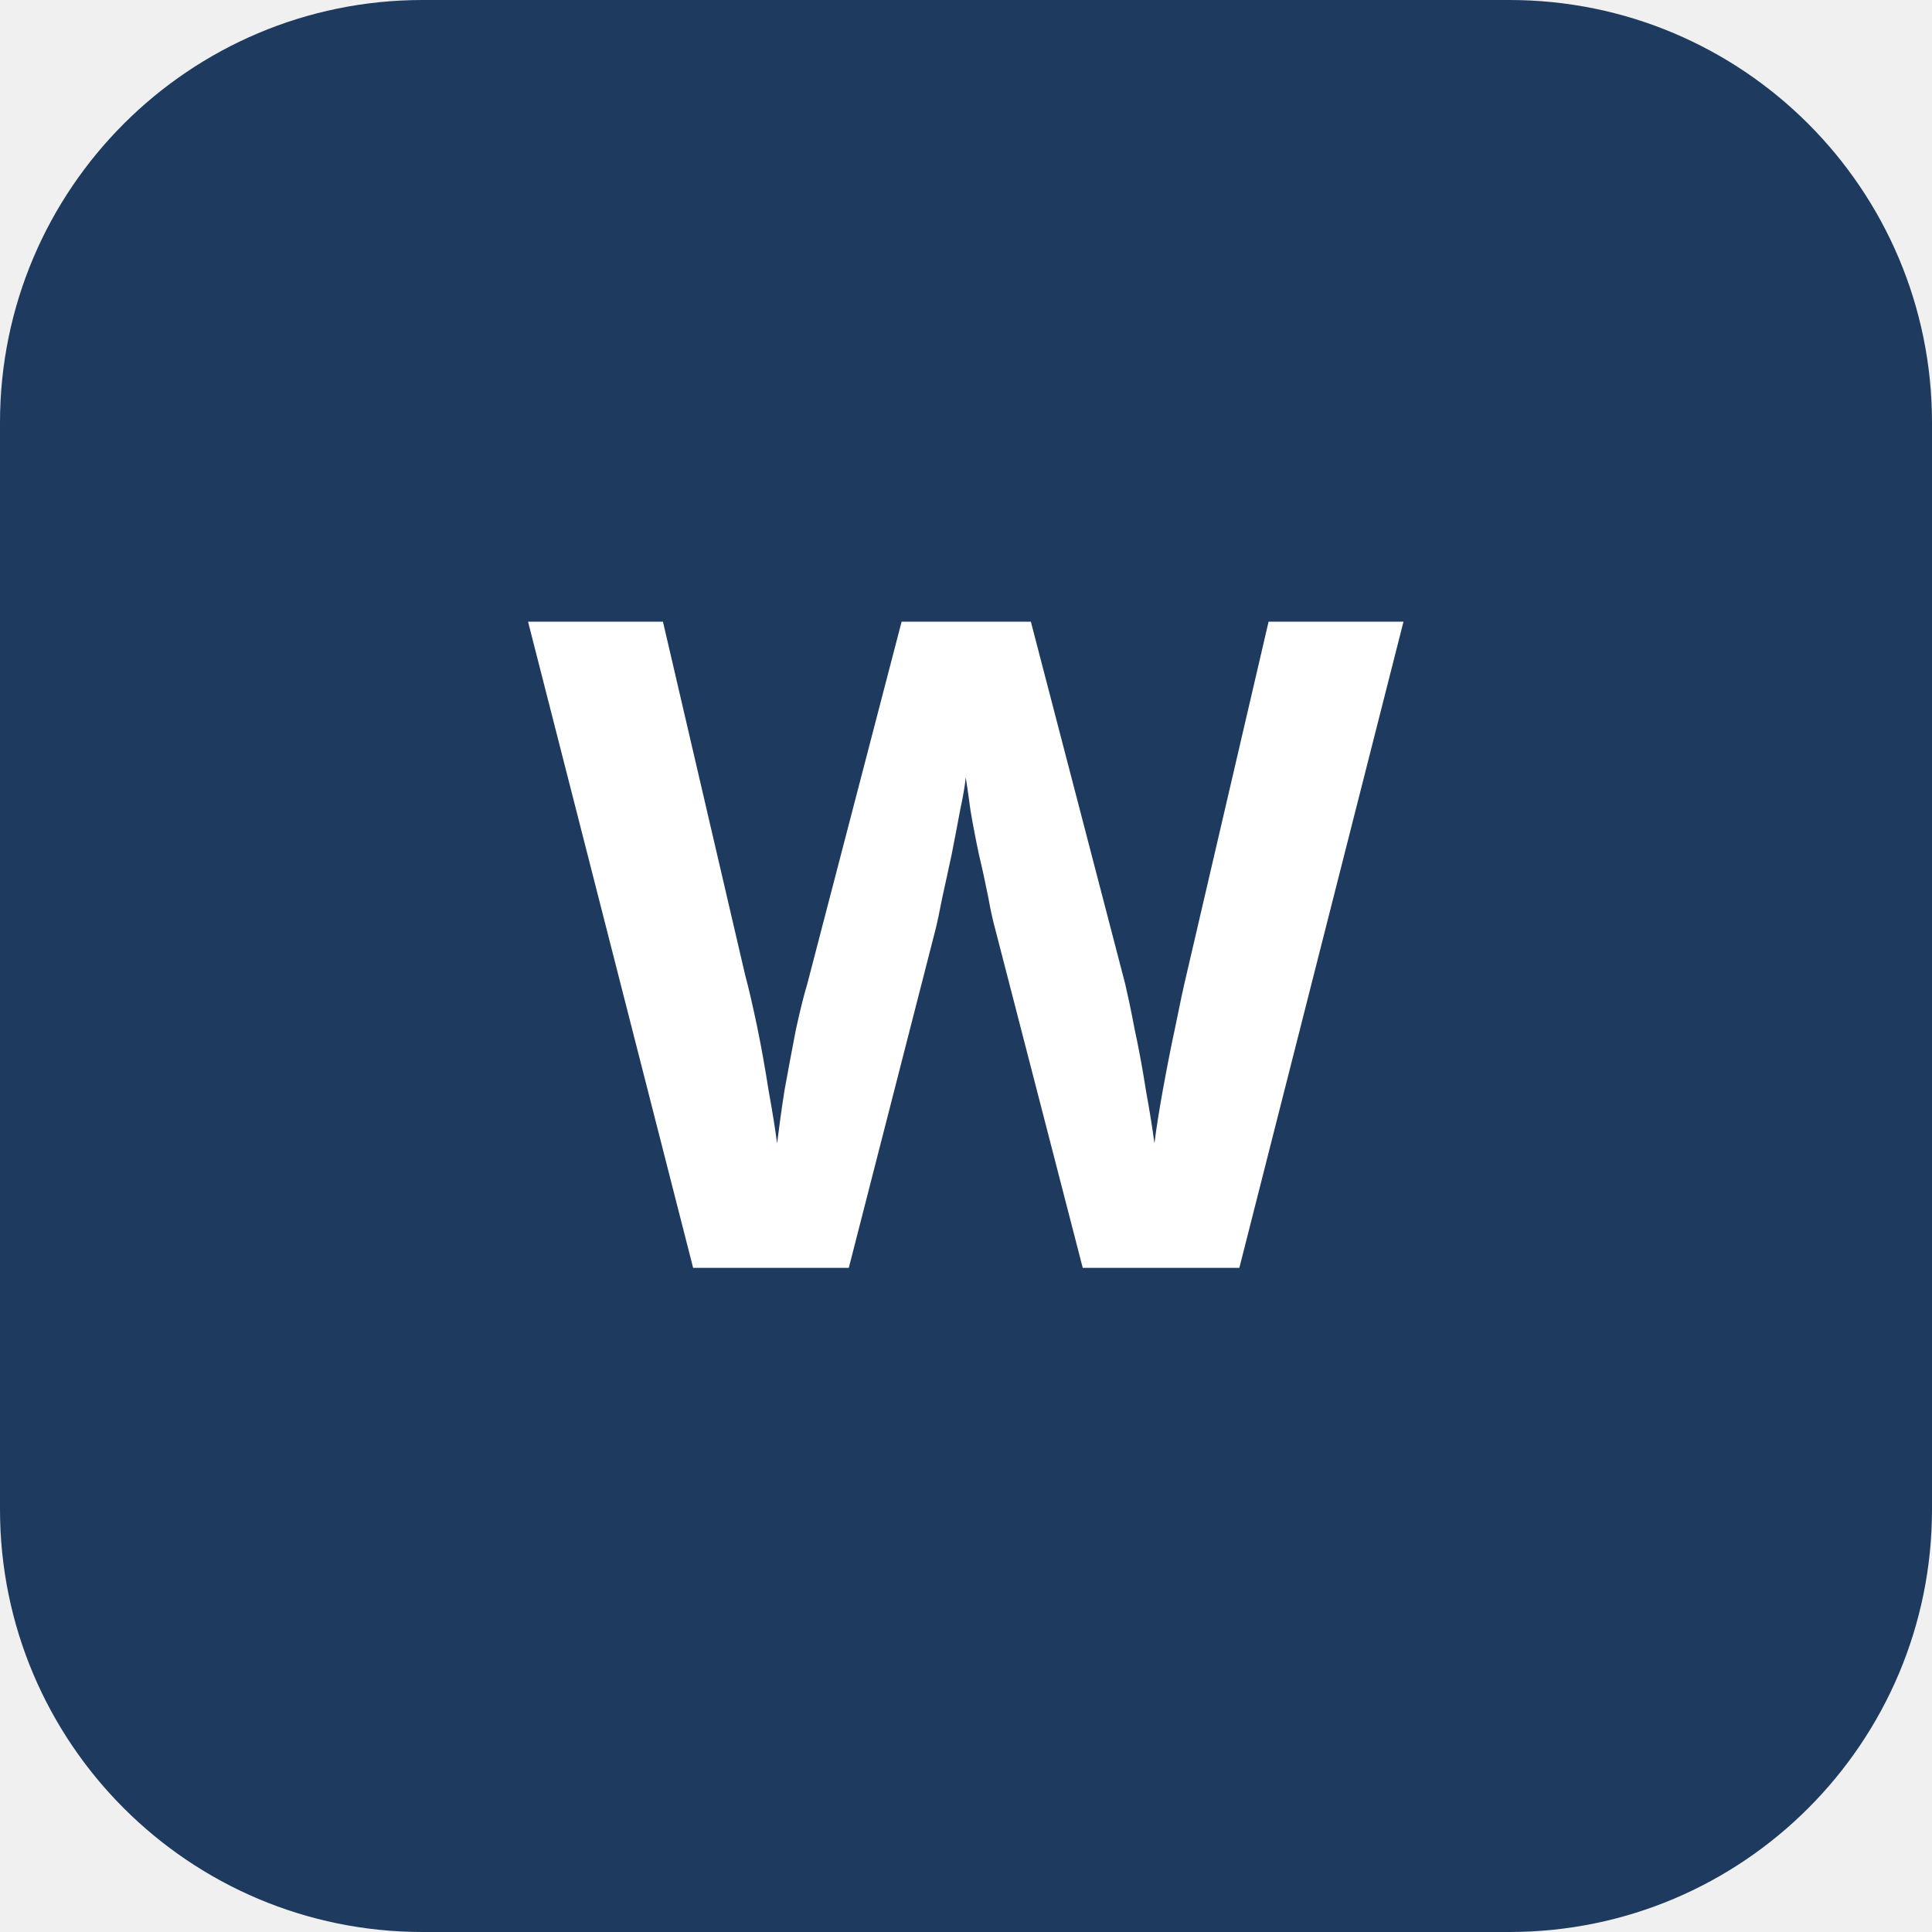
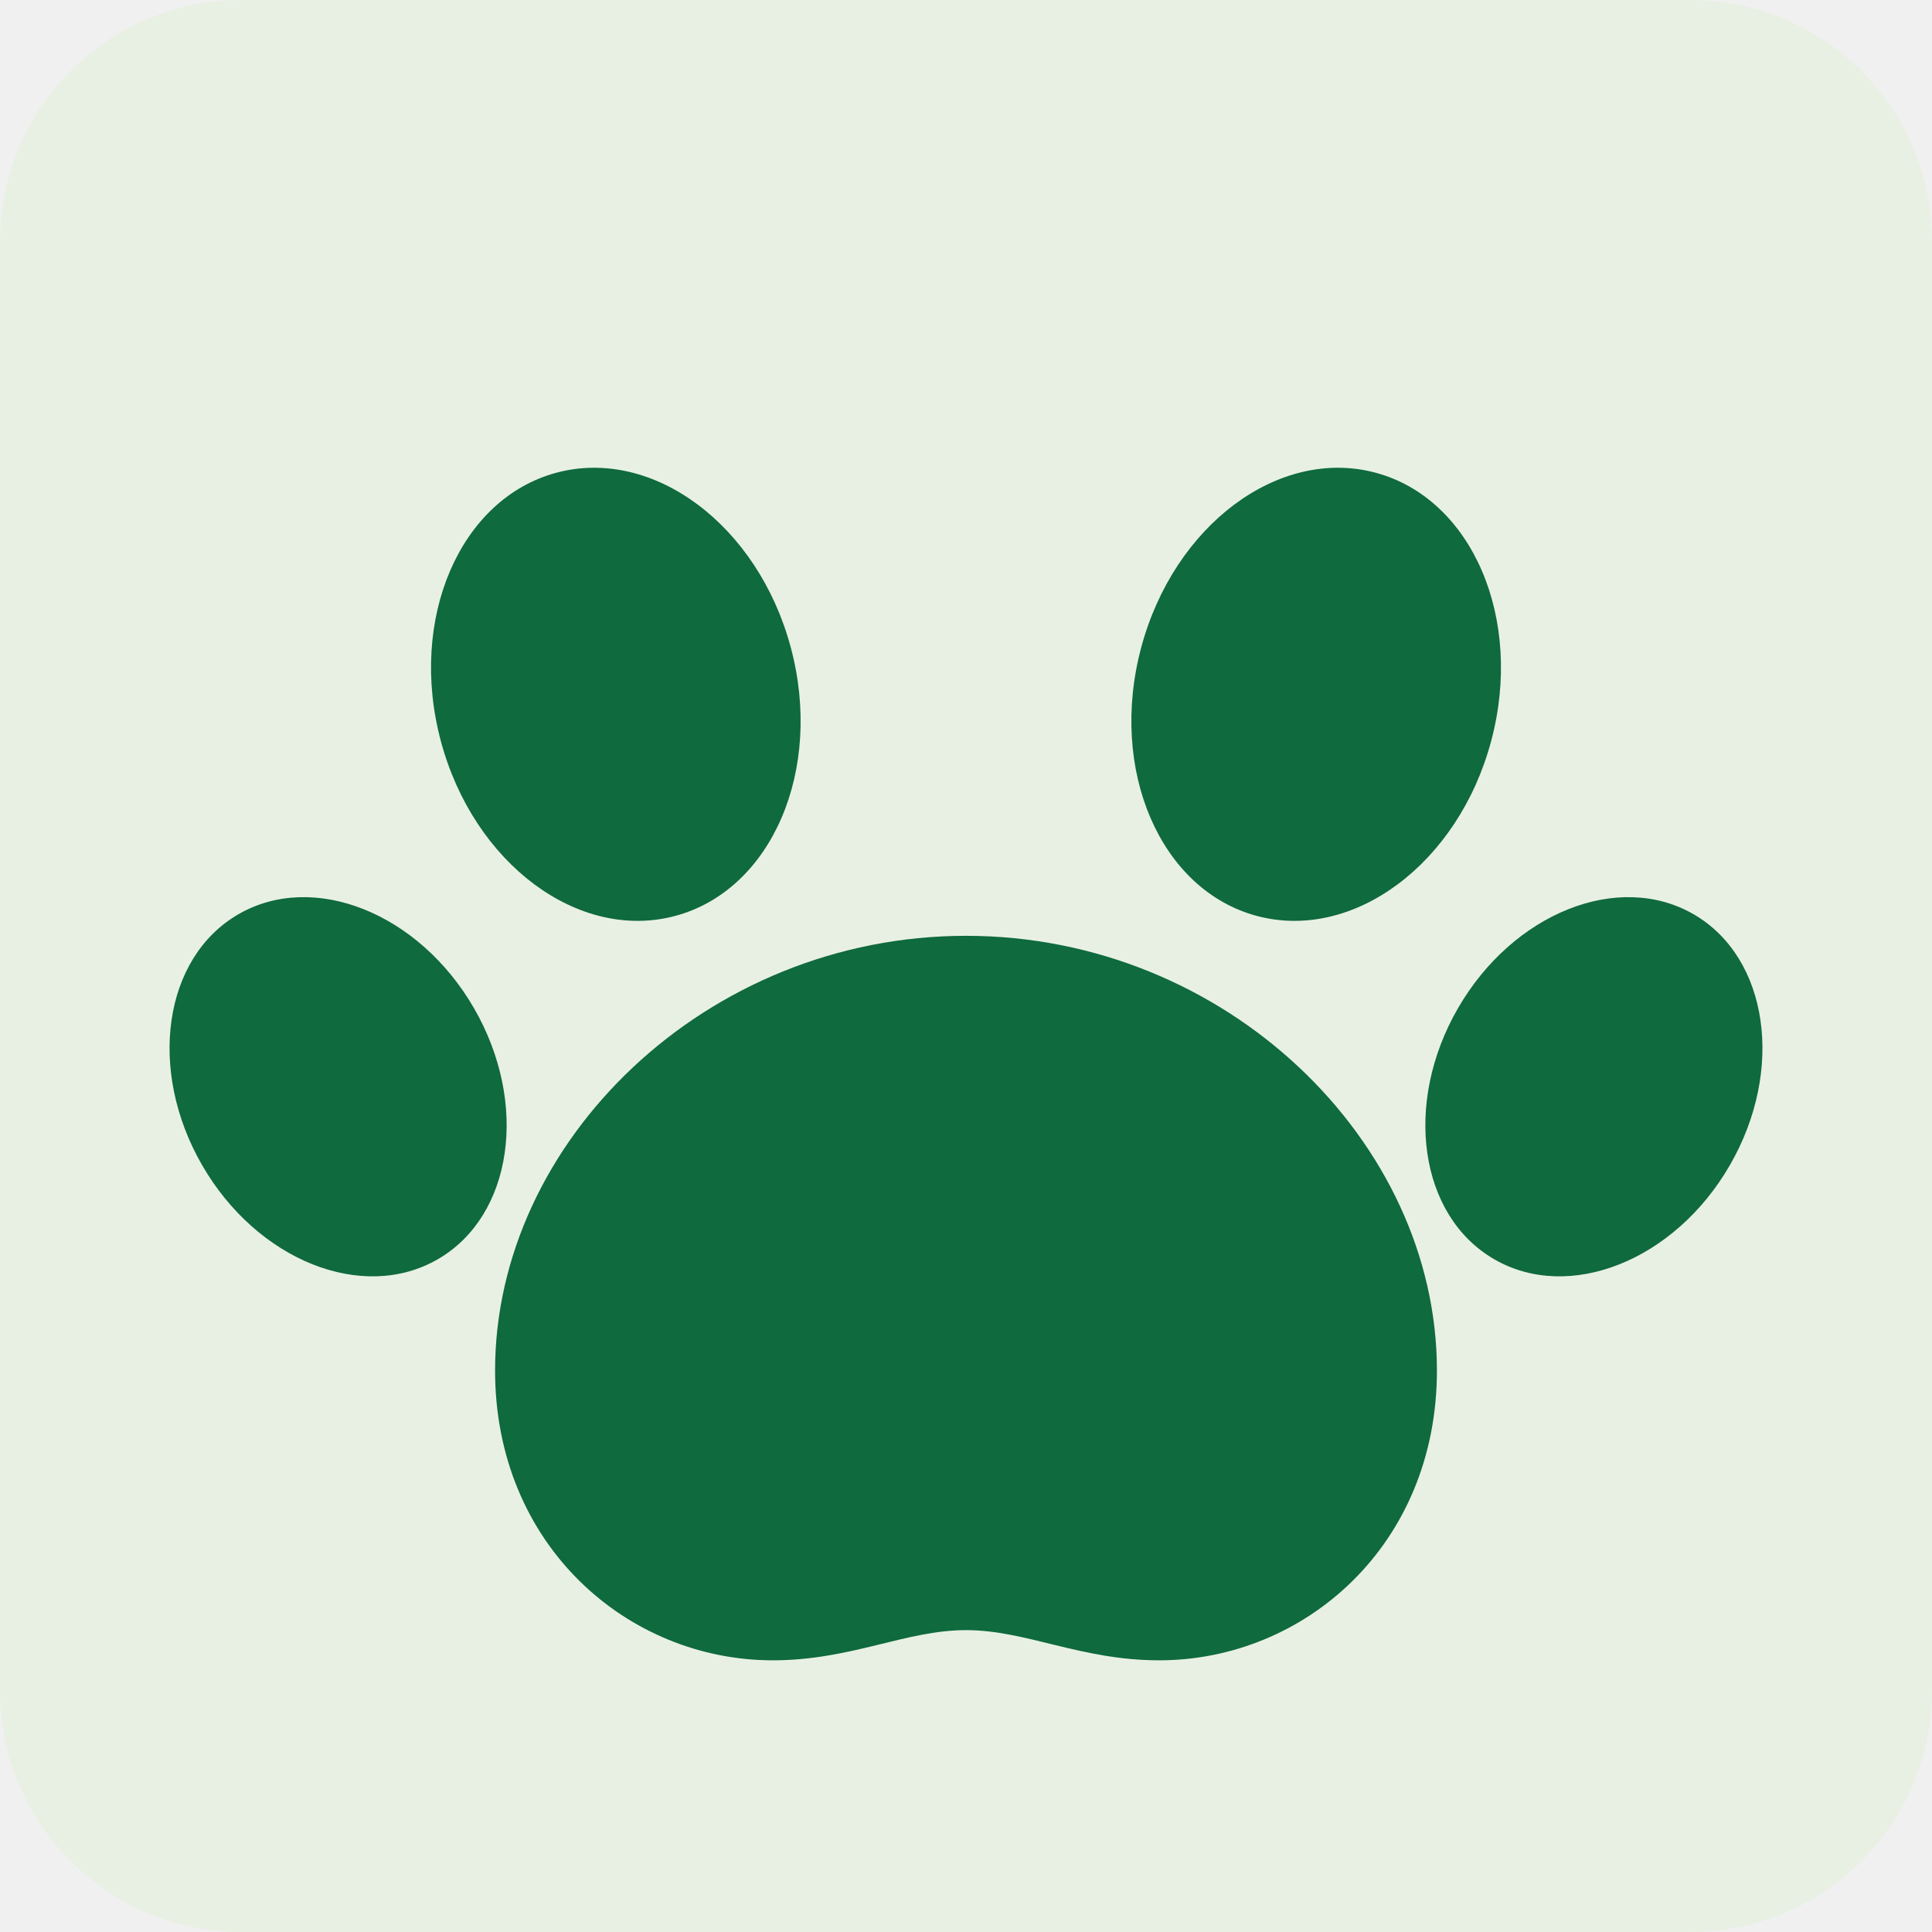
<svg xmlns="http://www.w3.org/2000/svg" viewBox="0 0 32 32">
-   <rect width="32" height="32" rx="7" fill="#1F3A5F" />
-   <text x="16" y="21" font-family="system-ui, sans-serif" font-size="15" font-weight="700" fill="#FFFFFF" text-anchor="middle">W</text>
+   <rect width="32" height="32" rx="4" fill="#E8F0E4" />
+   <g fill="#0F6A3D">
+     <ellipse cx="10.2" cy="11.5" rx="3" ry="3.8" transform="rotate(-15 10.2 11.5)" />
+     <ellipse cx="21.8" cy="11.5" rx="3" ry="3.8" transform="rotate(15 21.8 11.5)" />
+     <ellipse cx="5.6" cy="18" rx="2.6" ry="3.3" transform="rotate(-30 5.6 18)" />
+     <ellipse cx="26.4" cy="18" rx="2.6" ry="3.3" transform="rotate(30 26.4 18)" />
+     <path d="M16 15.5c4.3 0 7.8 3.4 7.8 7.2 0 2.9-2.2 4.8-4.6 4.8-1.3 0-2.2-.5-3.2-.5s-1.9.5-3.2.5c-2.4 0-4.6-1.9-4.6-4.8 0-3.8 3.5-7.2 7.8-7.2z" />
+   </g>
</svg>
